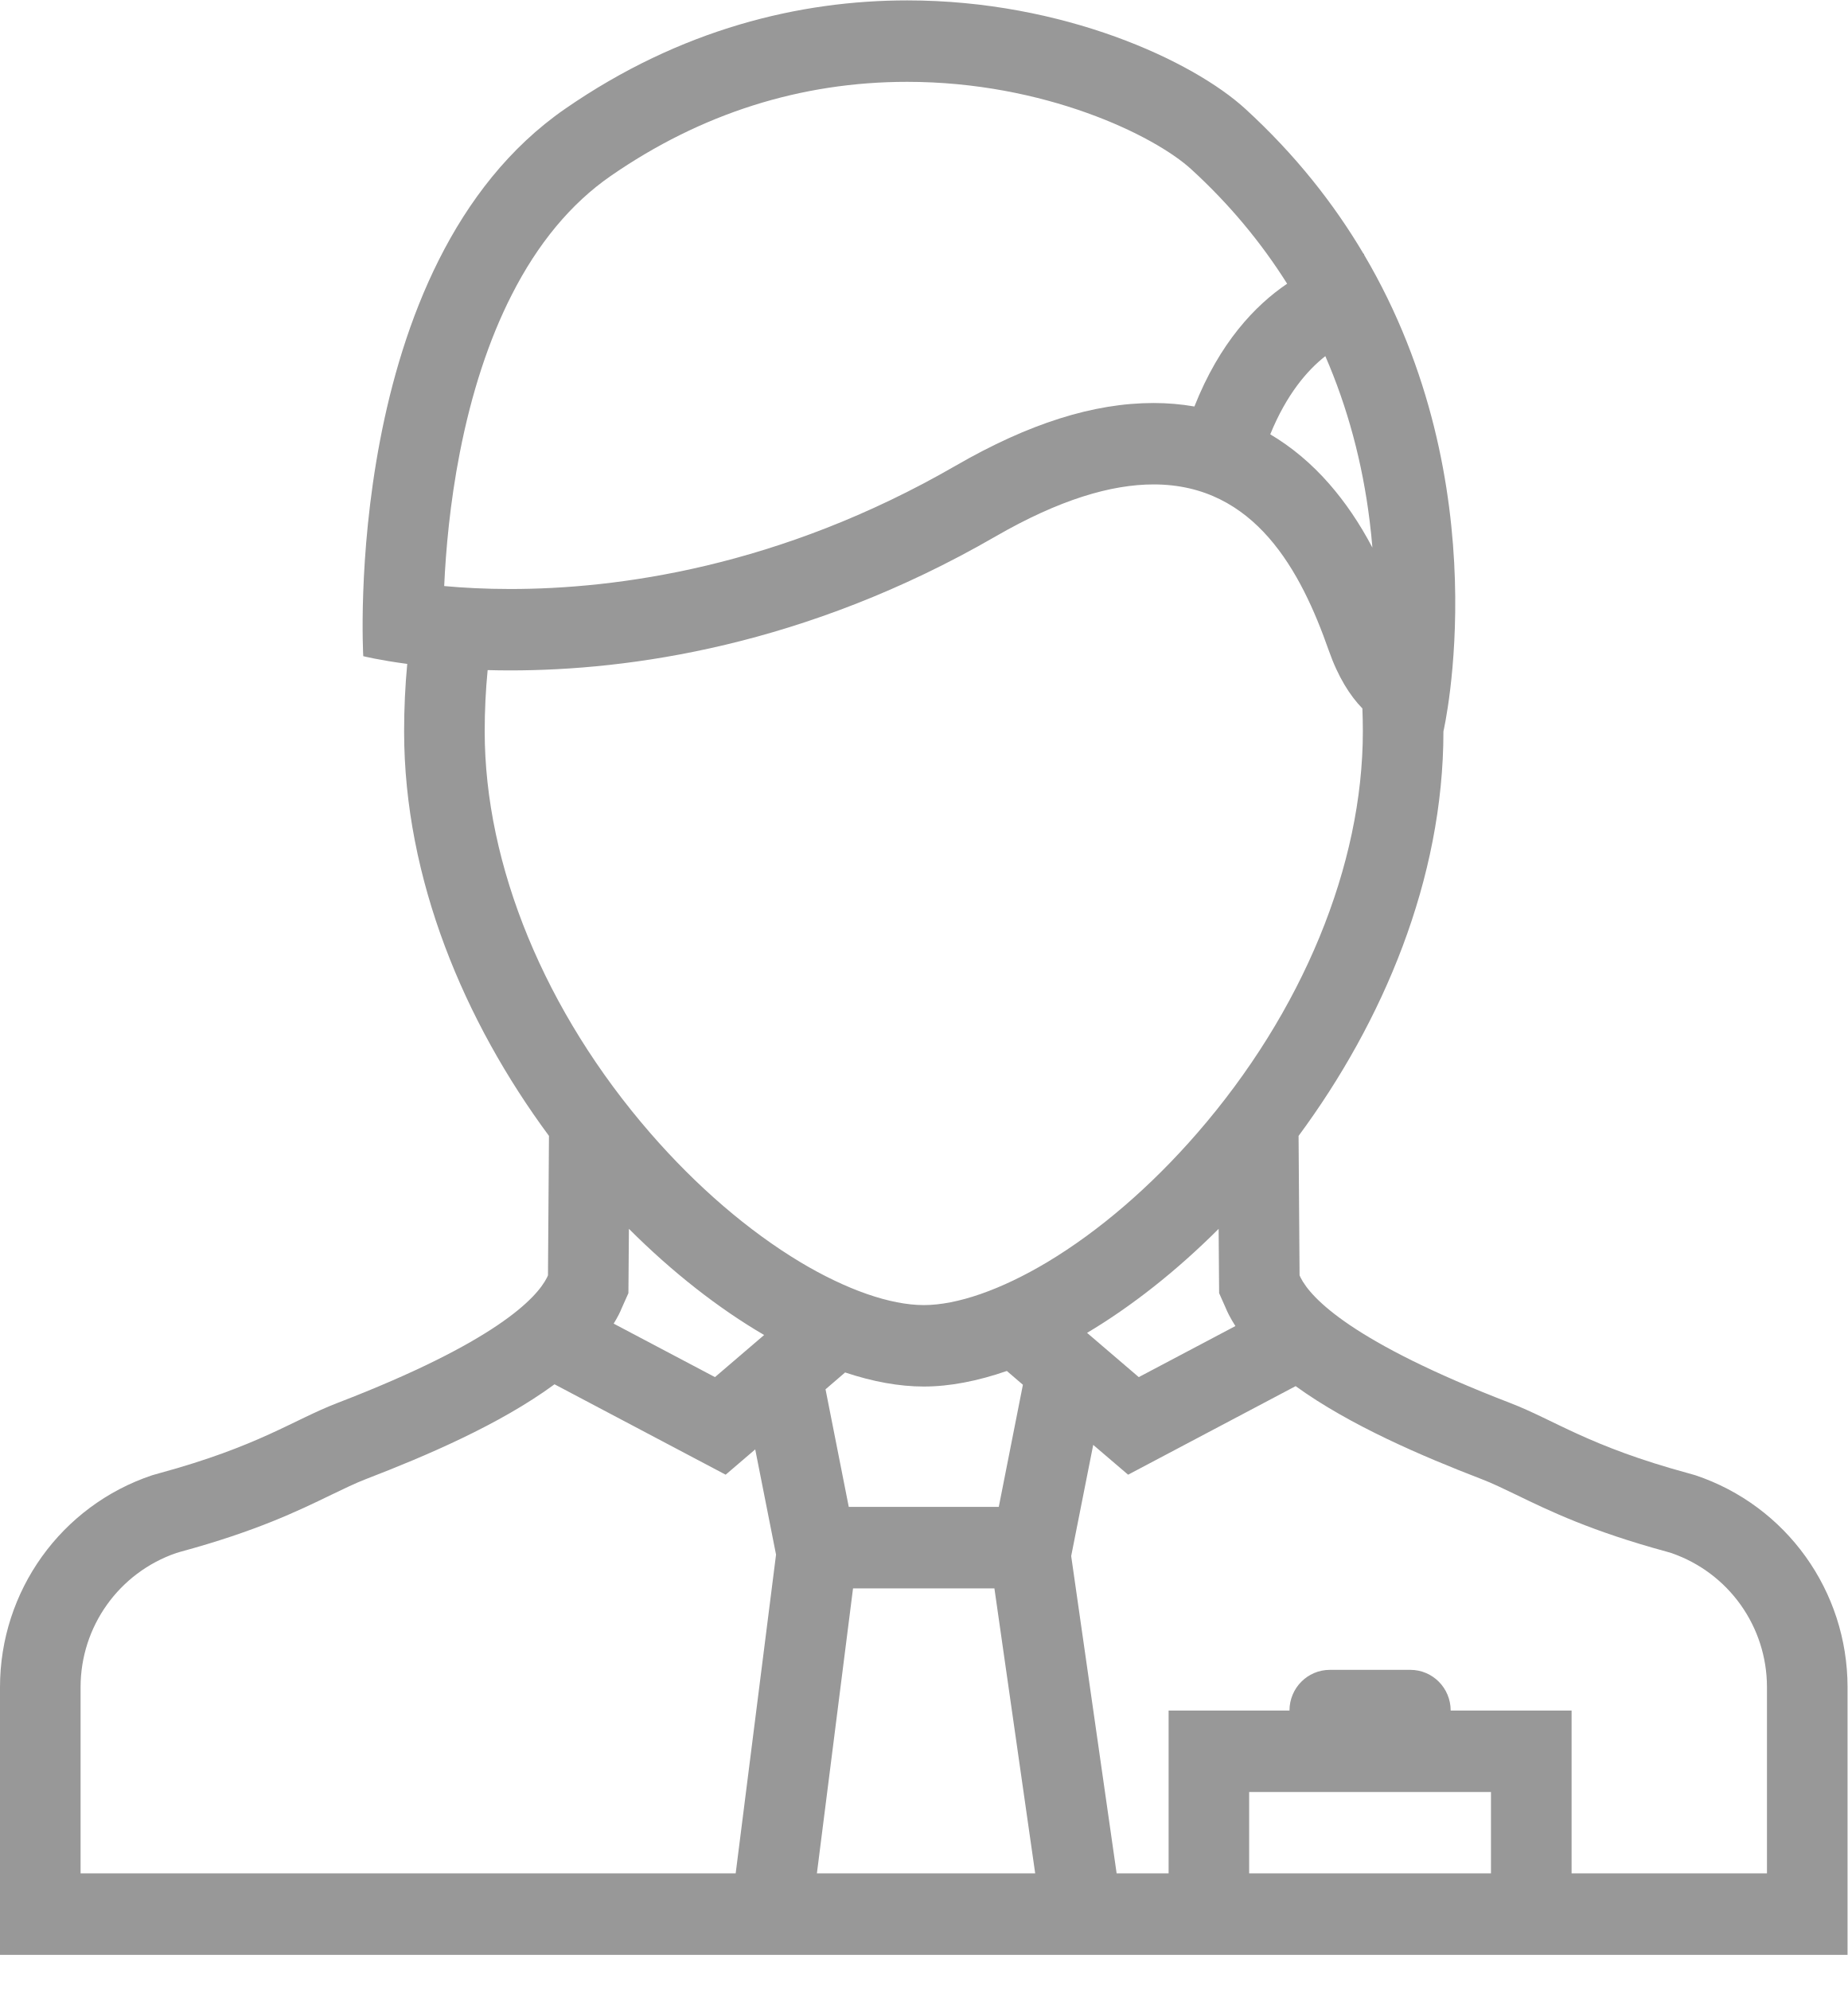
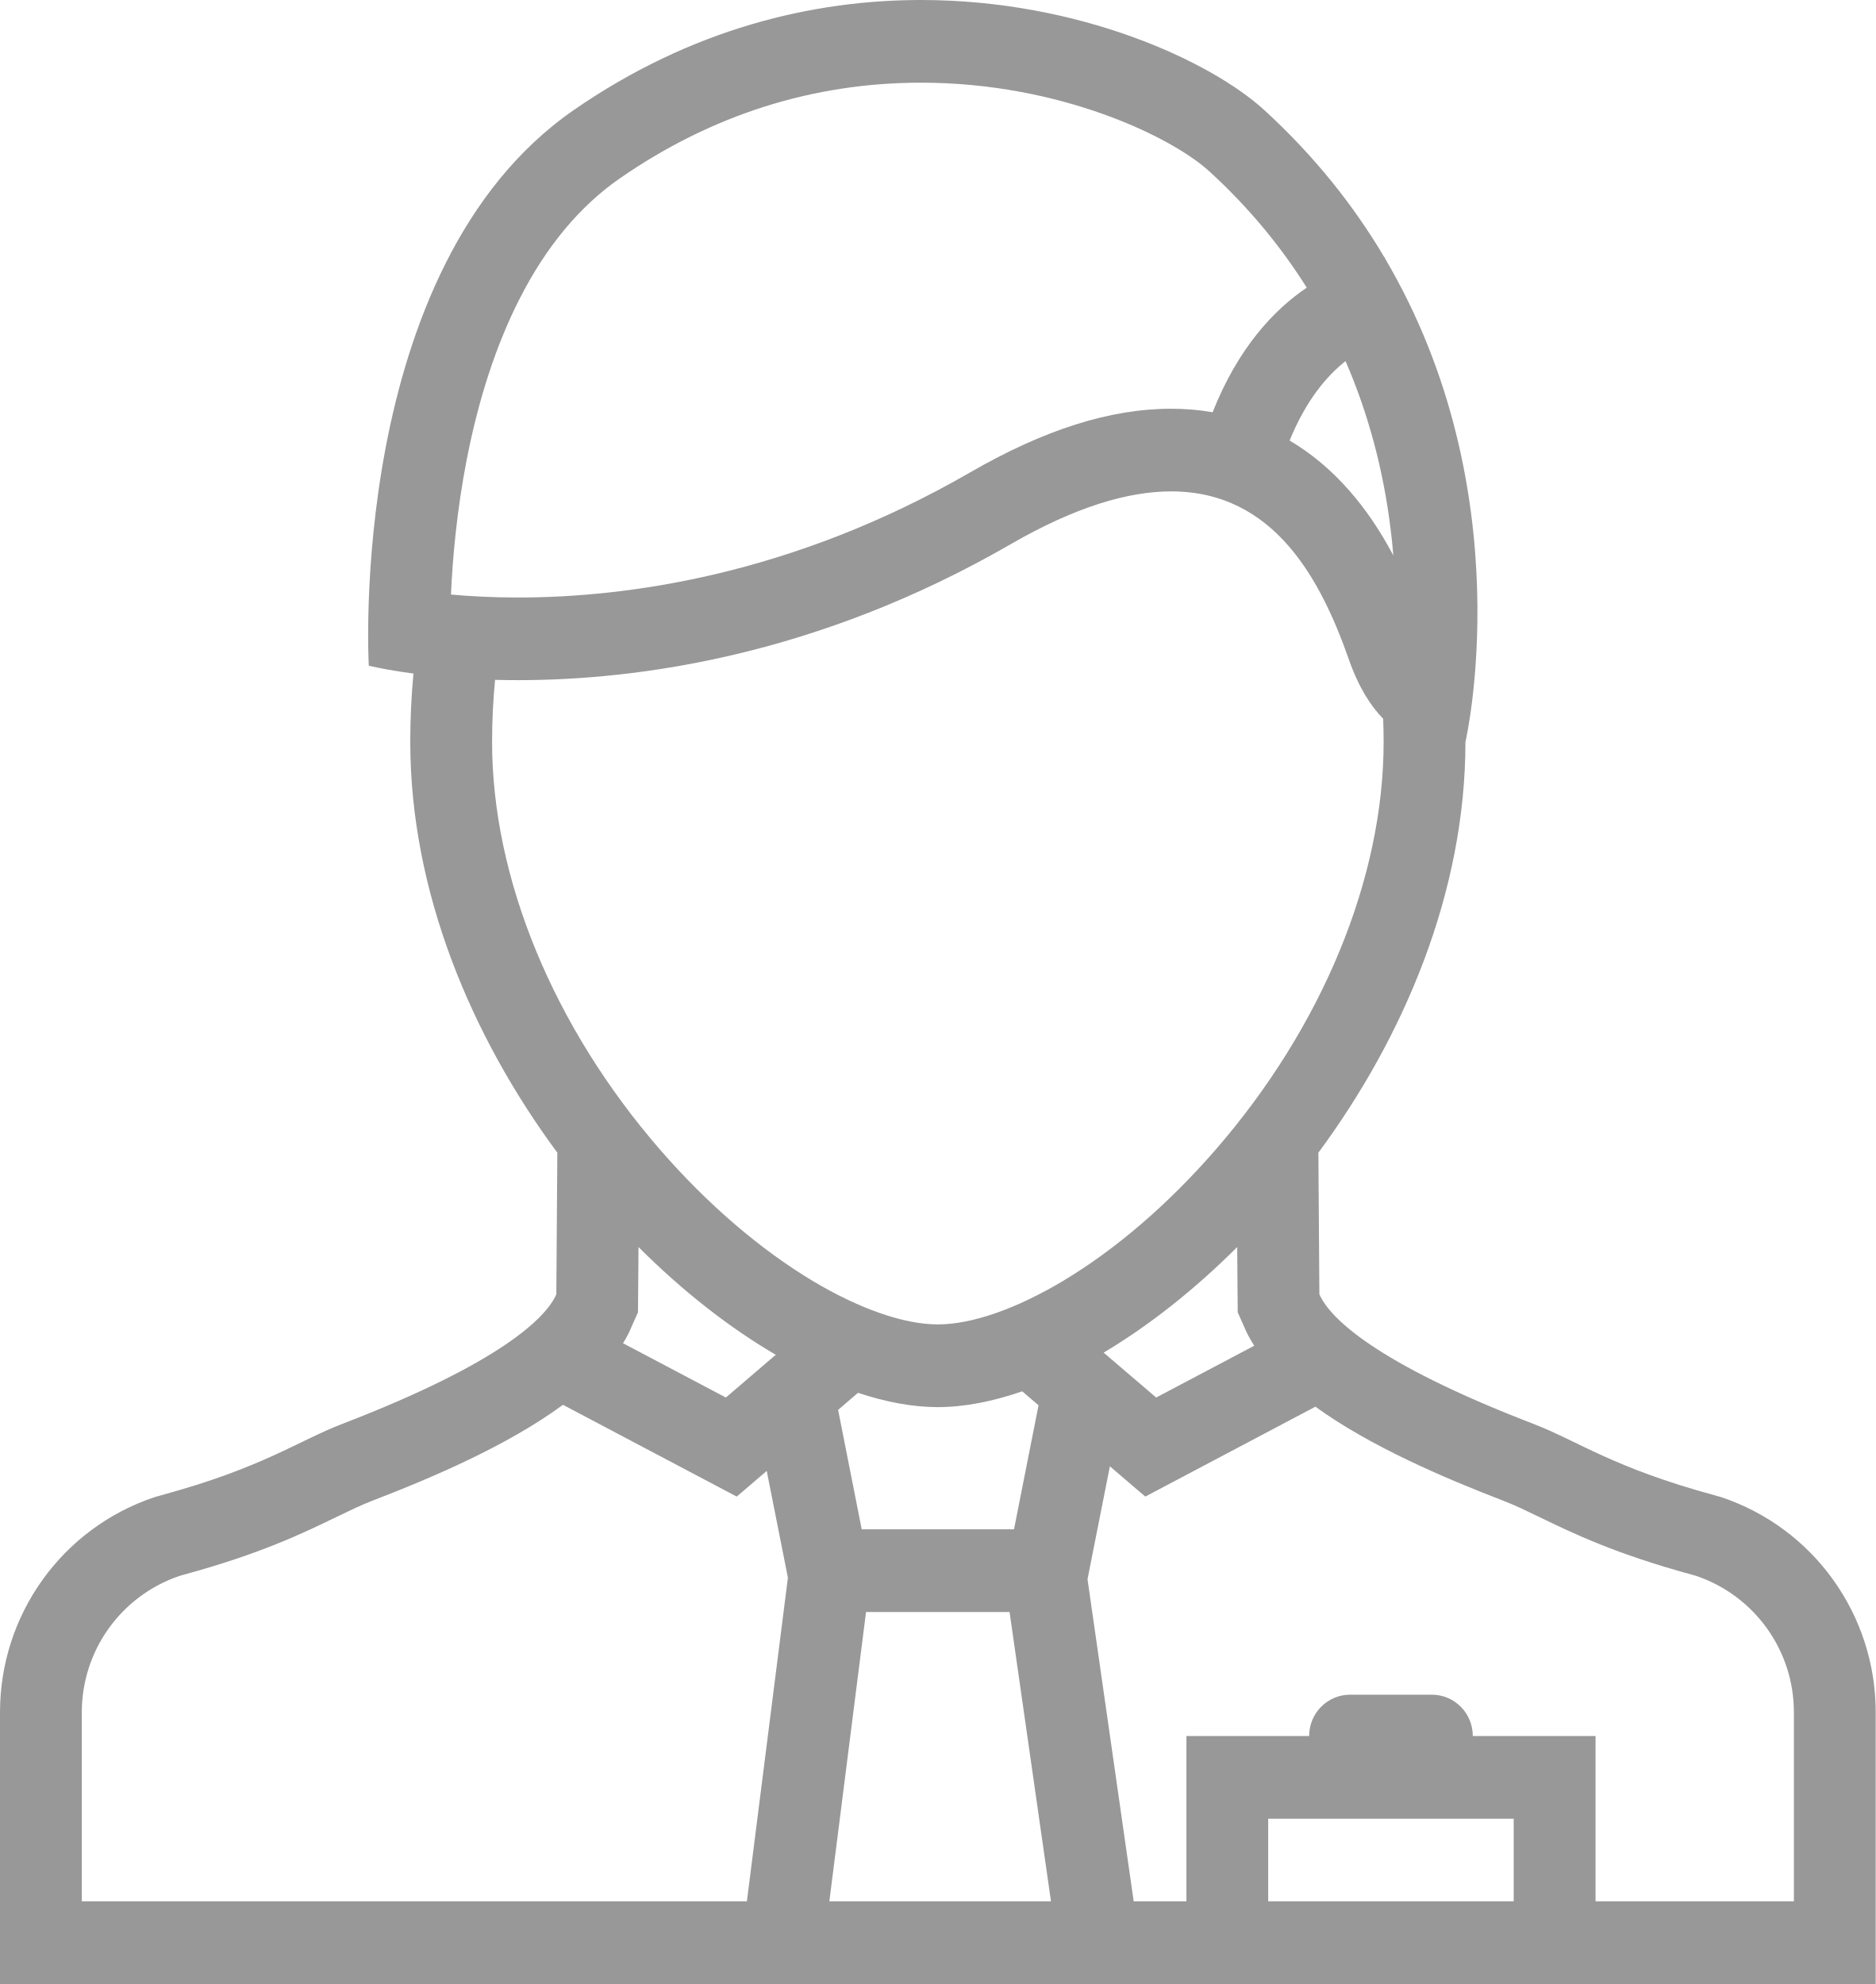
- <svg xmlns="http://www.w3.org/2000/svg" width="52" height="56" viewBox="0 0 52 56" fill="none">
-   <path d="M47.715 41.514L47.521 41.459C44.706 40.693 43.755 39.962 42.502 39.48C38.058 37.769 36.901 36.536 36.606 35.953C36.596 35.933 36.587 35.91 36.577 35.889L36.549 31.965C38.926 28.75 40.626 24.738 40.626 20.581C40.626 20.581 42.231 13.672 38.393 7.169L38.392 7.14C38.388 7.141 38.383 7.141 38.377 7.142C37.546 5.738 36.461 4.354 35.049 3.062C33.572 1.712 29.928 0.011 25.534 0.011C22.525 0.011 19.164 0.808 15.906 3.062C9.586 7.435 10.224 18.465 10.224 18.465C10.224 18.465 10.666 18.577 11.462 18.683C11.404 19.3 11.374 19.933 11.374 20.581C11.374 24.738 13.073 28.75 15.451 31.965L15.423 35.89C15.413 35.91 15.404 35.933 15.394 35.953C15.099 36.536 13.942 37.77 9.498 39.48C8.245 39.962 7.293 40.693 4.479 41.459L4.285 41.514C1.723 42.37 -6.10352e-05 44.77 -6.10352e-05 47.48V55.011H20.415H26.001H31.756H32.891H44.233H52V47.48C52 44.77 50.277 42.37 47.715 41.514ZM34.309 35.905L34.313 36.39L34.501 36.813C34.517 36.85 34.545 36.919 34.587 36.999C34.642 37.107 34.705 37.212 34.771 37.316L32.051 38.753L30.596 37.508C31.845 36.764 33.11 35.769 34.299 34.581L34.309 35.905ZM28.111 42.405H23.889L23.235 39.096L23.786 38.622C24.562 38.881 25.308 39.018 26.001 39.018C26.729 39.018 27.518 38.864 28.338 38.58L28.79 38.968L28.111 42.405ZM37.411 13.616C36.914 13.047 36.358 12.582 35.752 12.222C36.21 11.1 36.788 10.425 37.302 10.022C37.926 11.458 38.347 13.016 38.549 14.658C38.581 14.915 38.607 15.165 38.627 15.41C38.262 14.719 37.861 14.131 37.411 13.616ZM12.941 12.741C13.271 11.053 13.76 9.56 14.398 8.307C15.135 6.852 16.074 5.723 17.187 4.953C19.729 3.194 22.538 2.303 25.534 2.303C29.398 2.303 32.487 3.811 33.527 4.762C34.584 5.728 35.486 6.807 36.227 7.984C35.326 8.594 34.329 9.641 33.617 11.439C33.245 11.374 32.861 11.341 32.469 11.341C30.776 11.341 28.951 11.919 26.891 13.109C21.929 15.973 17.338 16.575 14.361 16.575C13.648 16.575 13.022 16.54 12.502 16.492C12.547 15.49 12.663 14.164 12.941 12.741ZM13.725 18.857C13.931 18.863 14.142 18.866 14.361 18.866C17.681 18.866 22.657 18.193 28.016 15.098C29.82 14.057 31.279 13.632 32.469 13.632C35.325 13.632 36.619 16.081 37.396 18.297C37.662 19.055 37.996 19.578 38.345 19.936C38.353 20.149 38.358 20.365 38.358 20.581C38.358 24.355 36.659 28.477 33.695 31.888C32.392 33.389 30.934 34.643 29.477 35.517C28.174 36.296 26.94 36.726 26.001 36.726C25.061 36.726 23.826 36.296 22.524 35.517C21.067 34.641 19.608 33.389 18.305 31.888C15.341 28.477 13.642 24.355 13.642 20.581C13.642 19.995 13.67 19.421 13.725 18.857ZM21.507 37.568L20.123 38.753L17.272 37.248C17.322 37.165 17.37 37.083 17.413 36.999C17.453 36.92 17.483 36.853 17.498 36.813L17.687 36.39L17.691 35.905L17.701 34.58C18.923 35.802 20.224 36.819 21.507 37.568ZM2.268 52.718V47.479C2.268 45.771 3.349 44.258 4.961 43.703L5.087 43.666C7.209 43.089 8.38 42.523 9.322 42.066C9.686 41.892 10 41.737 10.306 41.62C11.98 40.975 14.07 40.086 15.607 38.955L20.424 41.499L21.256 40.787L21.842 43.748L20.706 52.718H2.268ZM26.001 52.718H22.992L24.009 44.698H27.988L29.136 52.718H26.001ZM35.158 52.718V50.429H41.964V52.718H35.158ZM49.732 52.718H44.233V48.136H40.83C40.83 47.503 40.322 46.991 39.696 46.991H37.428C36.801 46.991 36.293 47.503 36.293 48.136H32.891V52.718H31.428L30.149 43.788L30.769 40.66L31.751 41.499L36.466 39.007C37.996 40.114 40.048 40.987 41.696 41.622C42 41.737 42.314 41.892 42.678 42.066C43.62 42.523 44.791 43.089 46.913 43.666L47.039 43.703C48.652 44.259 49.732 45.771 49.732 47.48V52.718Z" fill="#989898" />
+ <svg xmlns="http://www.w3.org/2000/svg" width="52" height="55" viewBox="0 0 52 55" fill="none">
+   <path d="M47.715 41.503L47.521 41.448C44.707 40.683 43.755 39.951 42.502 39.469C38.058 37.759 36.901 36.525 36.606 35.943C36.596 35.922 36.587 35.899 36.577 35.879L36.549 31.955C38.926 28.739 40.626 24.727 40.626 20.57C40.626 20.57 42.231 13.661 38.393 7.158L38.392 7.129C38.388 7.13 38.383 7.13 38.377 7.131C37.546 5.727 36.461 4.343 35.049 3.051C33.572 1.701 29.928 0 25.534 0C22.525 0 19.164 0.797 15.906 3.051C9.586 7.425 10.224 18.454 10.224 18.454C10.224 18.454 10.666 18.566 11.462 18.672C11.404 19.29 11.374 19.923 11.374 20.57C11.374 24.727 13.073 28.739 15.451 31.955L15.423 35.879C15.413 35.899 15.405 35.922 15.395 35.943C15.099 36.525 13.942 37.759 9.498 39.469C8.246 39.951 7.294 40.683 4.479 41.448L4.285 41.504C1.723 42.36 0 44.76 0 47.469V55H20.415H26.001H31.756H32.891H44.233H52V47.469C52 44.76 50.277 42.359 47.715 41.503ZM34.309 35.894L34.313 36.379L34.501 36.802C34.517 36.839 34.545 36.908 34.587 36.989C34.642 37.096 34.705 37.202 34.771 37.306L32.052 38.742L30.596 37.497C31.846 36.753 33.11 35.758 34.299 34.57L34.309 35.894ZM28.111 42.395H23.889L23.235 39.085L23.786 38.611C24.562 38.87 25.308 39.008 26.001 39.008C26.729 39.008 27.518 38.853 28.339 38.57L28.791 38.957L28.111 42.395ZM37.411 13.606C36.914 13.037 36.358 12.571 35.752 12.212C36.21 11.089 36.788 10.415 37.302 10.011C37.926 11.447 38.347 13.006 38.549 14.647C38.581 14.904 38.608 15.154 38.627 15.399C38.262 14.708 37.862 14.12 37.411 13.606ZM12.941 12.73C13.271 11.042 13.76 9.55 14.398 8.297C15.135 6.841 16.074 5.713 17.187 4.942C19.729 3.183 22.538 2.292 25.534 2.292C29.398 2.292 32.487 3.8 33.527 4.751C34.584 5.717 35.486 6.796 36.227 7.974C35.326 8.583 34.33 9.63 33.617 11.428C33.245 11.363 32.861 11.331 32.469 11.331C30.776 11.331 28.951 11.909 26.891 13.098C21.929 15.962 17.338 16.564 14.361 16.564C13.648 16.564 13.022 16.529 12.502 16.482C12.547 15.479 12.663 14.153 12.941 12.73ZM13.725 18.847C13.931 18.852 14.142 18.855 14.361 18.855C17.681 18.855 22.657 18.182 28.016 15.088C29.82 14.046 31.279 13.622 32.469 13.622C35.325 13.622 36.619 16.07 37.396 18.286C37.662 19.045 37.996 19.568 38.345 19.925C38.353 20.138 38.358 20.354 38.358 20.57C38.358 24.345 36.659 28.466 33.695 31.878C32.392 33.378 30.934 34.632 29.477 35.506C28.174 36.285 26.94 36.715 26.001 36.715C25.061 36.715 23.826 36.285 22.524 35.506C21.067 34.63 19.608 33.378 18.305 31.878C15.341 28.466 13.642 24.345 13.642 20.57C13.642 19.985 13.67 19.41 13.725 18.847ZM21.507 37.557L20.123 38.742L17.272 37.237C17.322 37.154 17.37 37.072 17.413 36.988C17.453 36.91 17.483 36.842 17.498 36.802L17.687 36.379L17.691 35.894L17.701 34.57C18.923 35.792 20.224 36.809 21.507 37.557ZM2.268 52.707V47.469C2.268 45.76 3.349 44.248 4.961 43.692L5.087 43.655C7.209 43.078 8.38 42.512 9.322 42.056C9.686 41.881 10 41.727 10.306 41.609C11.98 40.965 14.07 40.075 15.607 38.944L20.424 41.488L21.256 40.777L21.843 43.737L20.706 52.707H2.268ZM26.001 52.707H22.992L24.009 44.688H27.988L29.136 52.707H26.001ZM35.158 52.707V50.418H41.964V52.707H35.158ZM49.732 52.707H44.233V48.125H40.83C40.83 47.492 40.322 46.98 39.696 46.98H37.428C36.801 46.98 36.293 47.492 36.293 48.125H32.891V52.707H31.429L30.149 43.778L30.769 40.649L31.751 41.488L36.466 38.996C37.996 40.103 40.048 40.976 41.696 41.611C42 41.727 42.314 41.881 42.678 42.056C43.62 42.512 44.791 43.078 46.913 43.655L47.039 43.692C48.652 44.248 49.732 45.76 49.732 47.469V52.707Z" fill="#989898" />
</svg>
